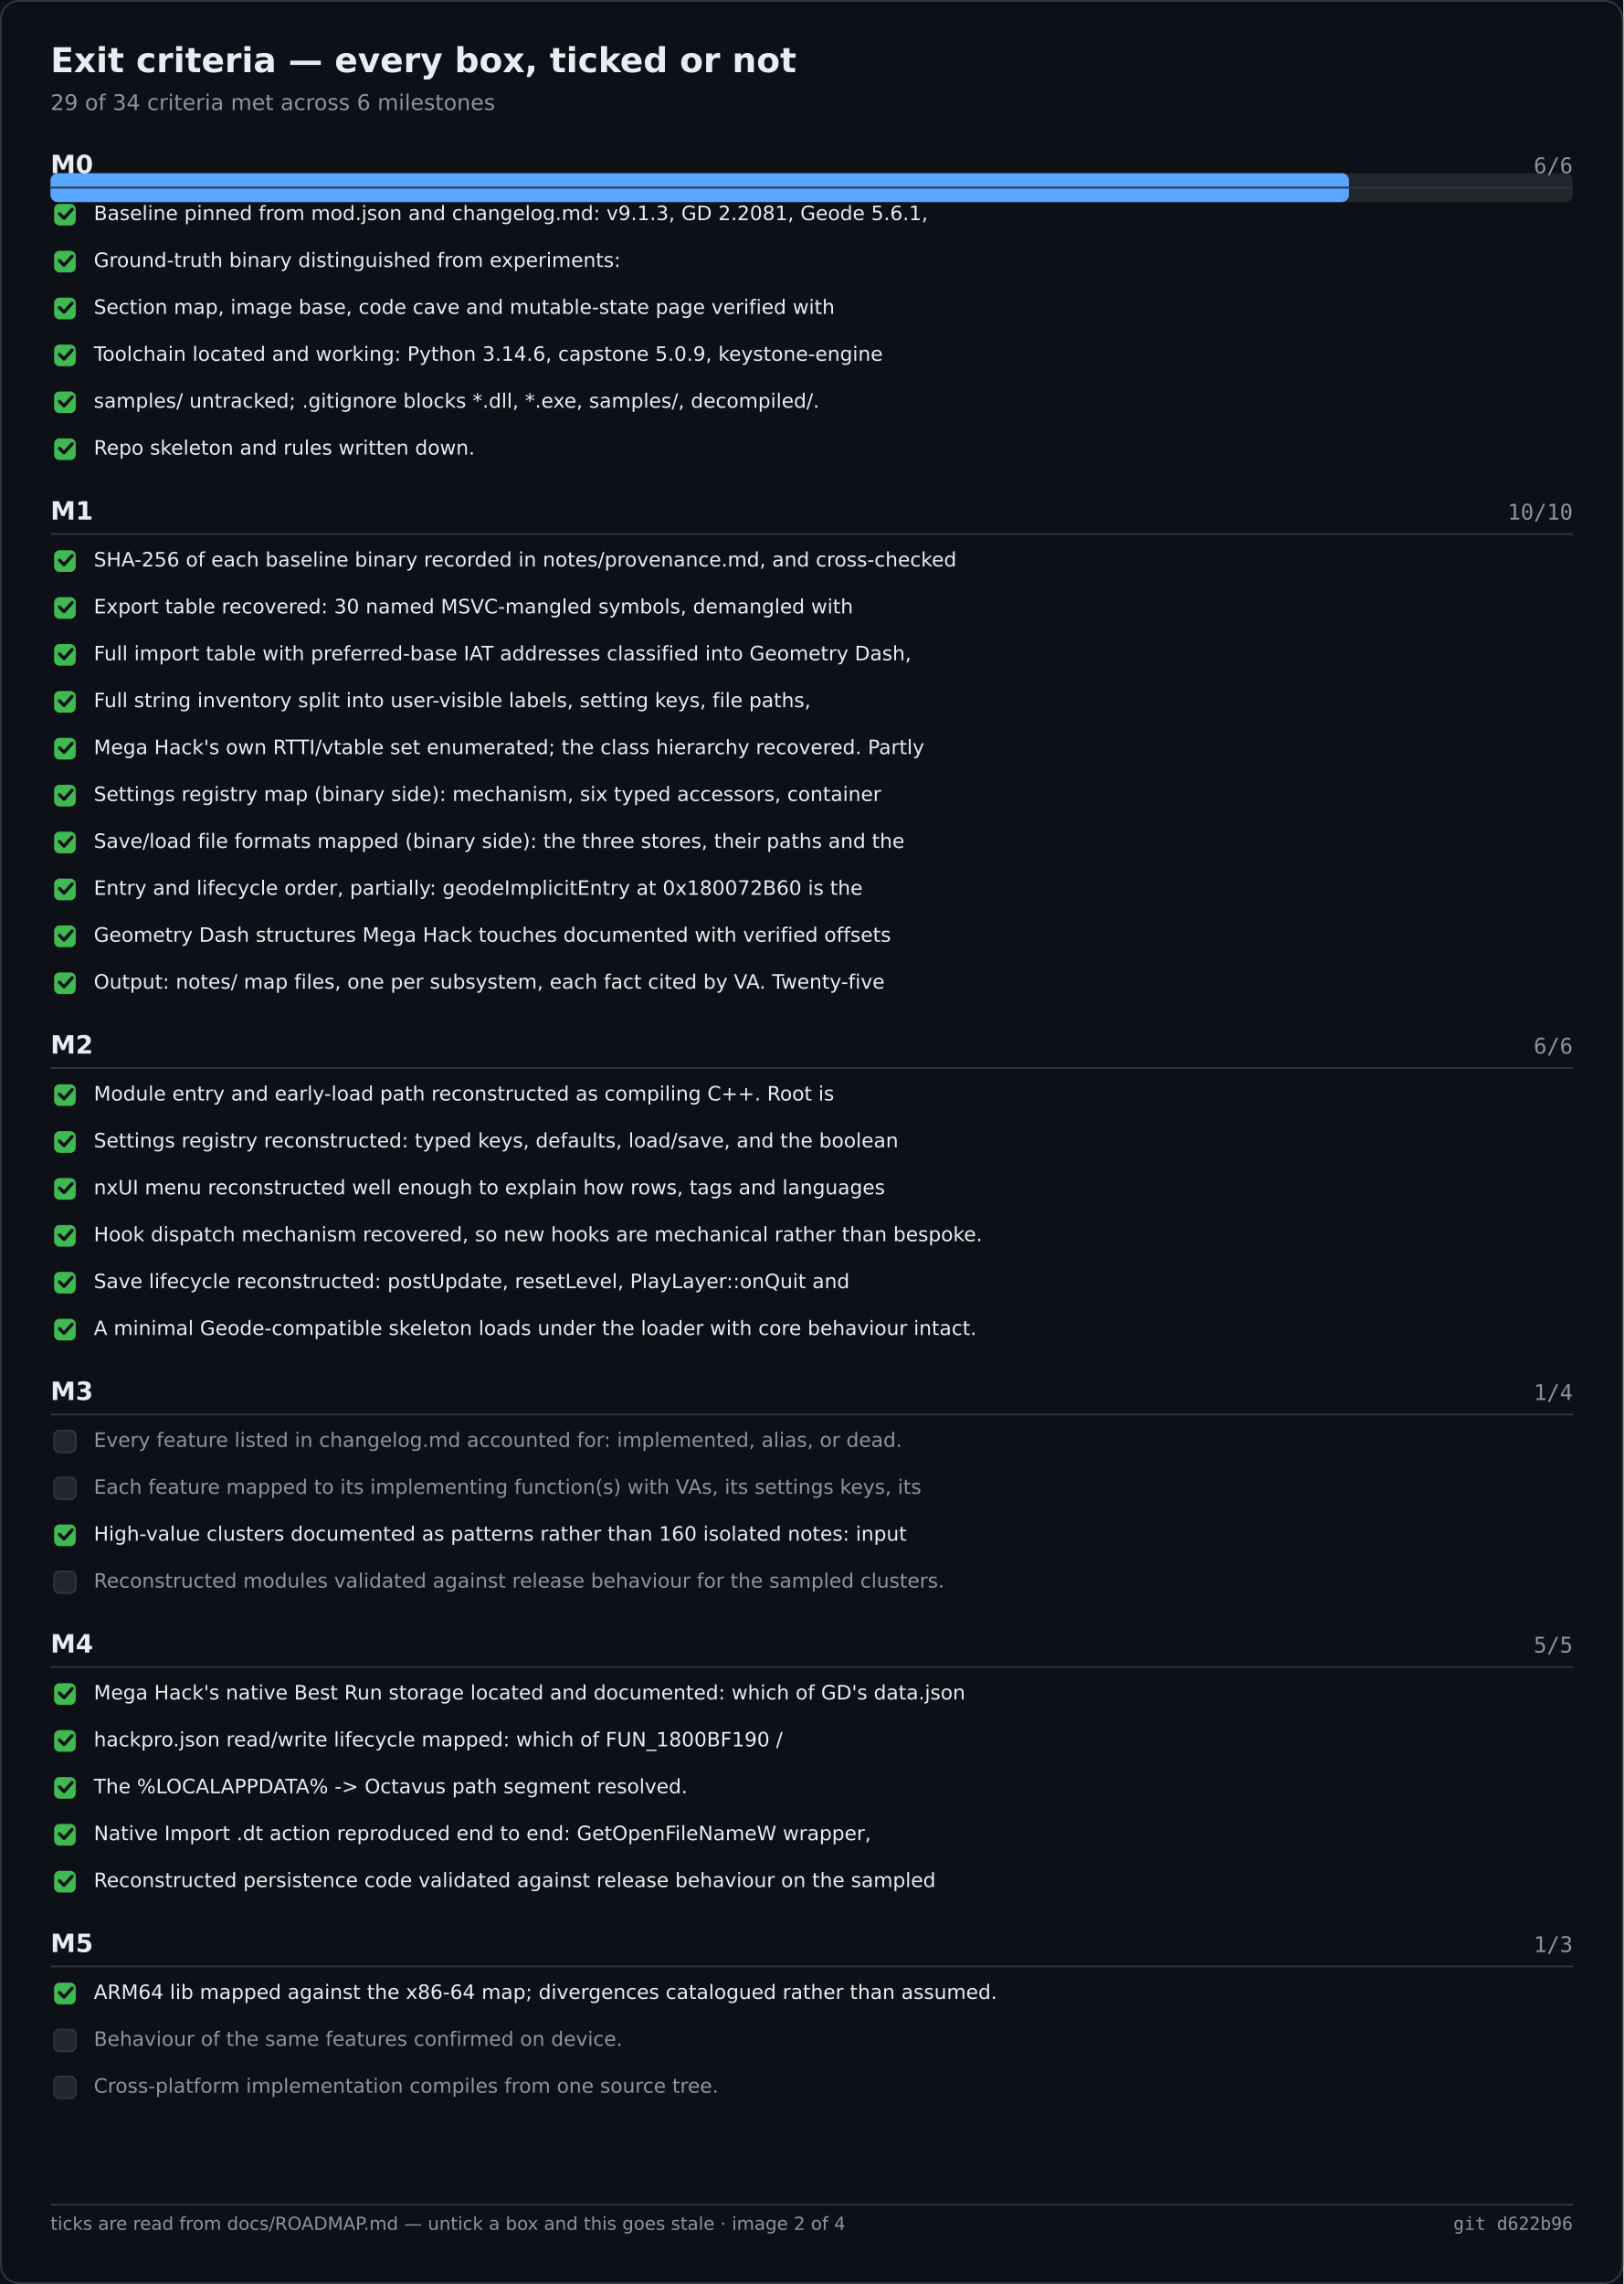
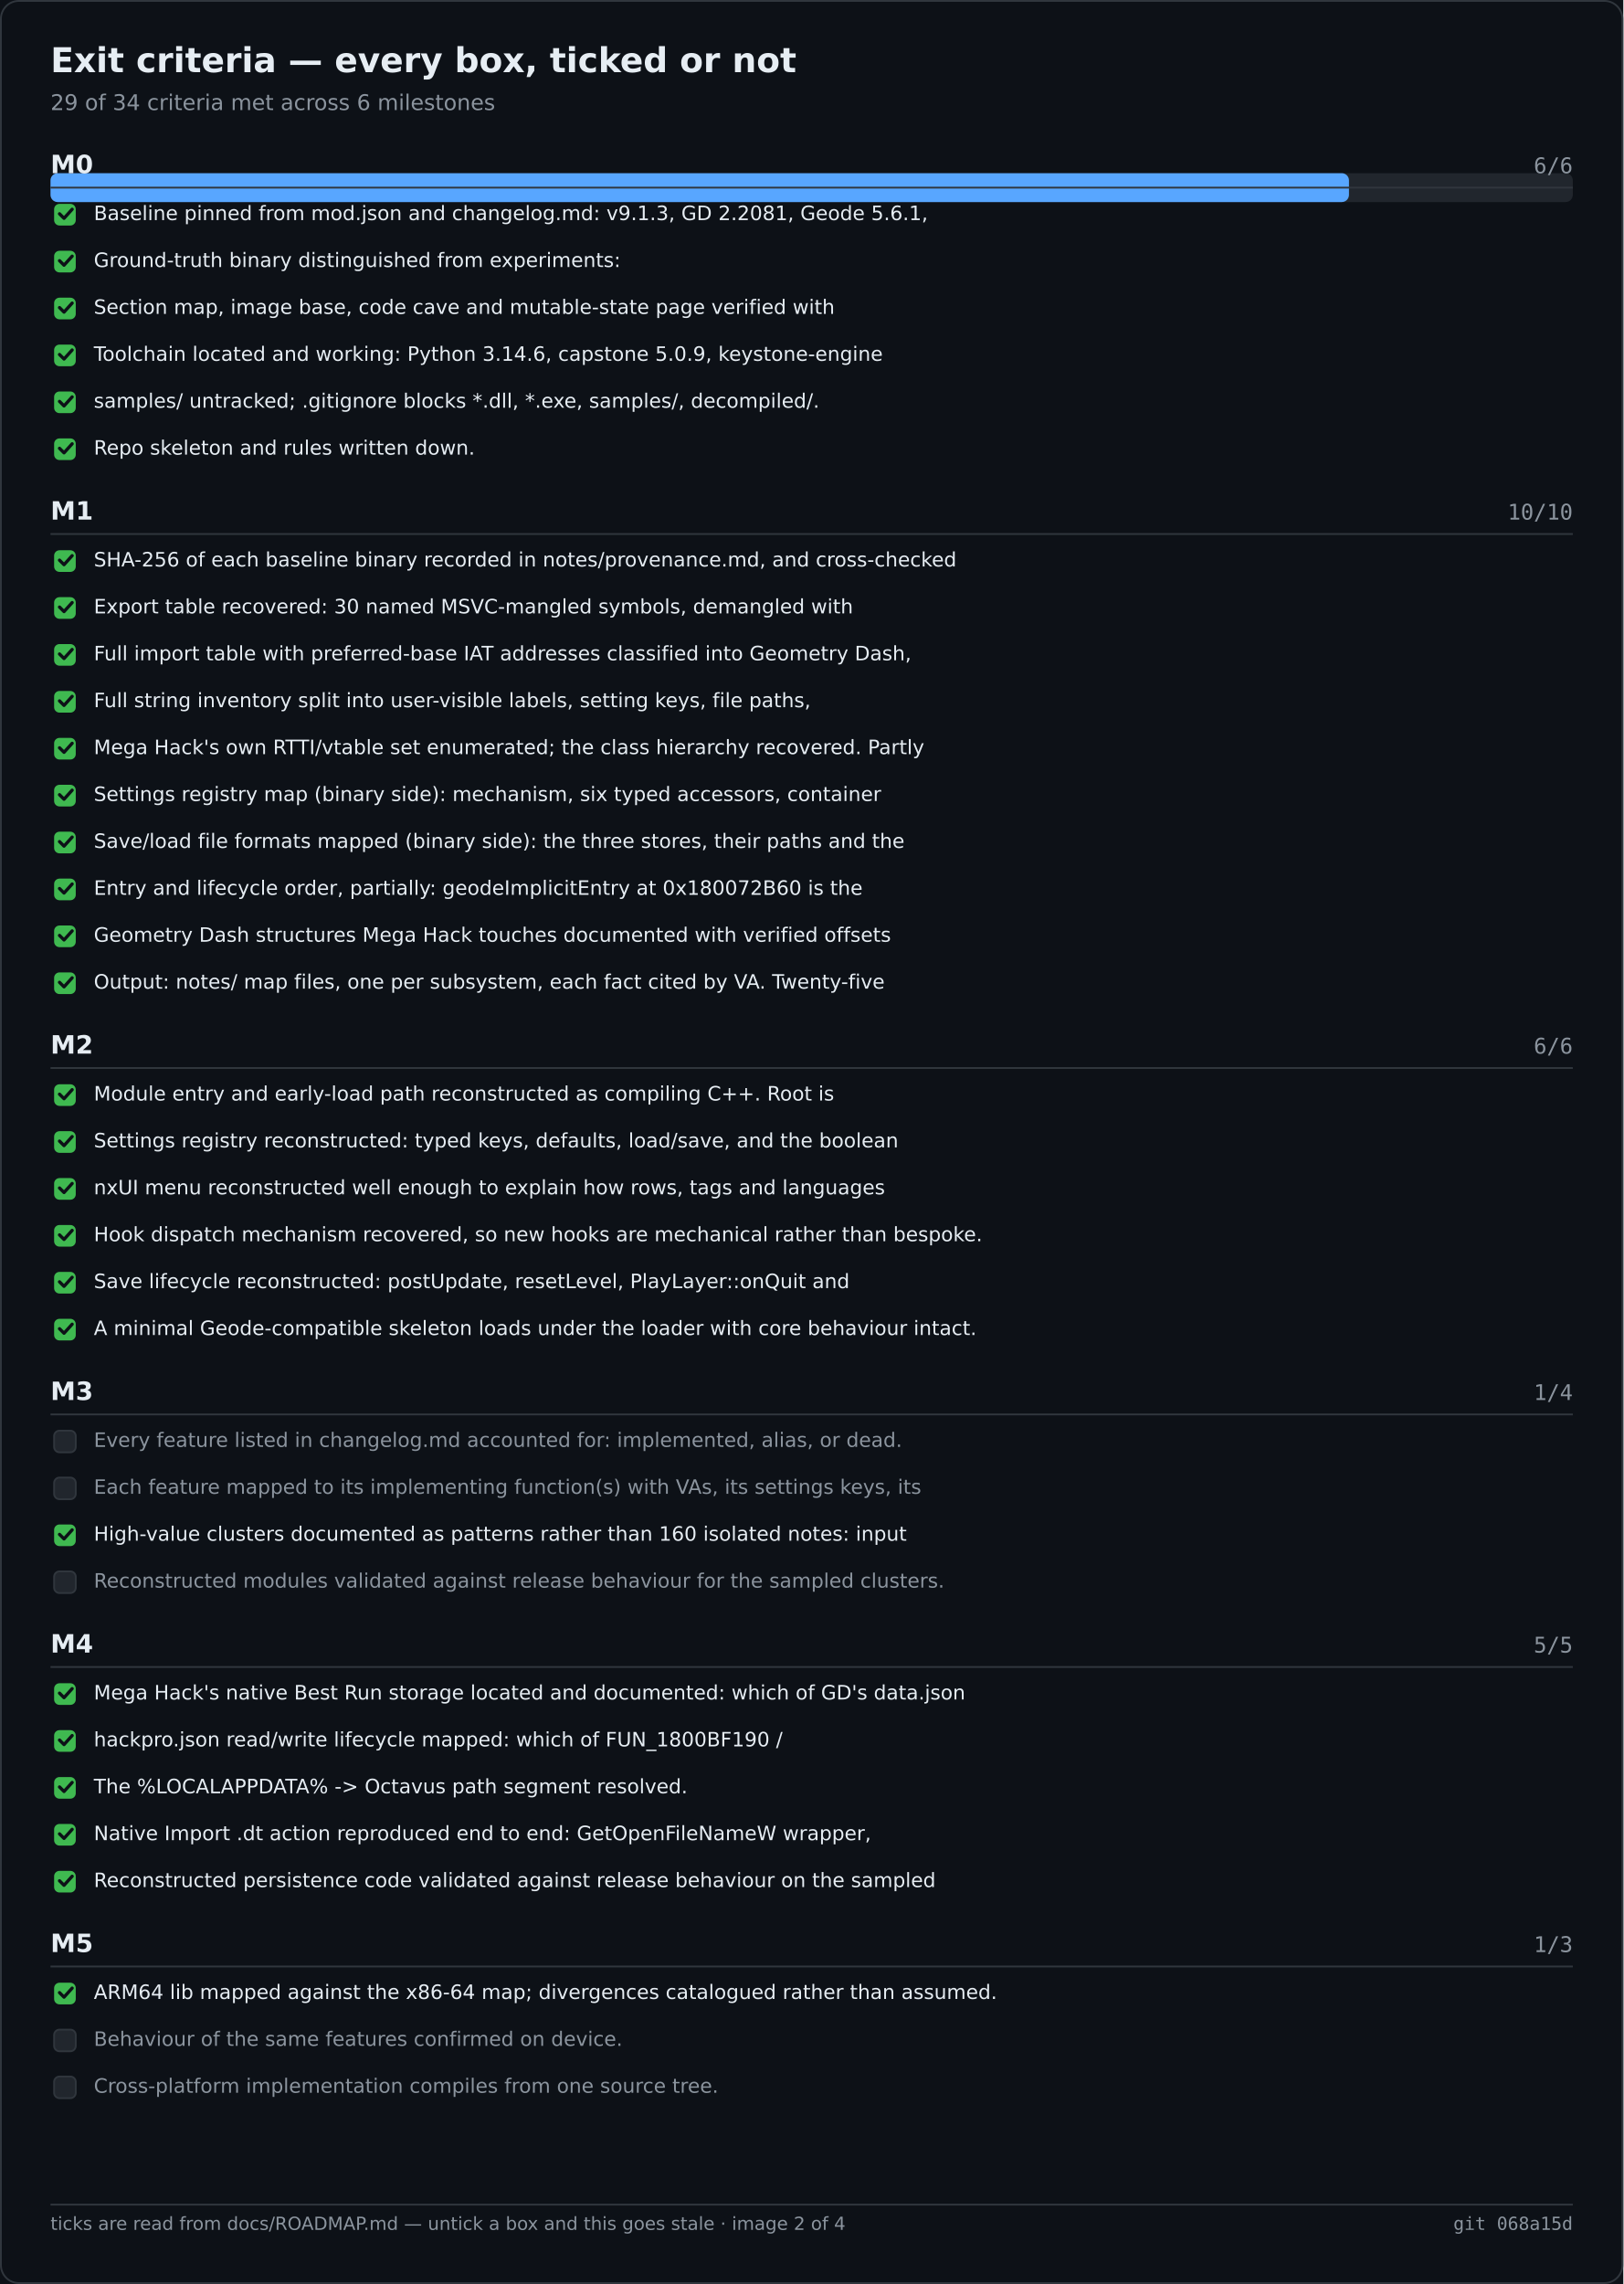
<svg xmlns="http://www.w3.org/2000/svg" width="900" height="1266" viewBox="0 0 900 1266" role="img" aria-label="Exit criteria — every box, ticked or not">
  <rect width="900" height="1266" fill="#0d1117" />
  <rect x="0.5" y="0.5" width="899" height="1265" fill="none" stroke="#30363d" rx="10" />
  <text x="28" y="40" font-family="Segoe UI,DejaVu Sans,Helvetica,sans-serif" font-size="19" font-weight="600" fill="#e6edf3">Exit criteria — every box, ticked or not</text>
  <text x="28" y="61" font-family="Segoe UI,DejaVu Sans,Helvetica,sans-serif" font-size="12" fill="#8b949e">29 of 34 criteria met across 6 milestones</text>
  <rect x="28.0" y="96.0" width="844.0" height="16.0" fill="#21262d" rx="4" />
  <rect x="28.0" y="96.0" width="719.9" height="16.0" fill="#58a6ff" rx="4" />
  <text x="28.0" y="96.0" font-family="Segoe UI,DejaVu Sans,Helvetica,sans-serif" font-size="14" fill="#e6edf3" font-weight="600">M0</text>
  <text x="872.0" y="96.0" font-family="Cascadia Mono,Consolas,DejaVu Sans Mono,monospace" font-size="12" fill="#8b949e" text-anchor="end">6/6</text>
  <text x="28.0" y="288.0" font-family="Segoe UI,DejaVu Sans,Helvetica,sans-serif" font-size="14" fill="#e6edf3" font-weight="600">M1</text>
  <text x="872.0" y="288.0" font-family="Cascadia Mono,Consolas,DejaVu Sans Mono,monospace" font-size="12" fill="#8b949e" text-anchor="end">10/10</text>
  <text x="28.0" y="584.0" font-family="Segoe UI,DejaVu Sans,Helvetica,sans-serif" font-size="14" fill="#e6edf3" font-weight="600">M2</text>
  <text x="872.0" y="584.0" font-family="Cascadia Mono,Consolas,DejaVu Sans Mono,monospace" font-size="12" fill="#8b949e" text-anchor="end">6/6</text>
  <text x="28.0" y="776.0" font-family="Segoe UI,DejaVu Sans,Helvetica,sans-serif" font-size="14" fill="#e6edf3" font-weight="600">M3</text>
  <text x="872.0" y="776.0" font-family="Cascadia Mono,Consolas,DejaVu Sans Mono,monospace" font-size="12" fill="#8b949e" text-anchor="end">1/4</text>
  <text x="28.0" y="916.0" font-family="Segoe UI,DejaVu Sans,Helvetica,sans-serif" font-size="14" fill="#e6edf3" font-weight="600">M4</text>
  <text x="872.0" y="916.0" font-family="Cascadia Mono,Consolas,DejaVu Sans Mono,monospace" font-size="12" fill="#8b949e" text-anchor="end">5/5</text>
  <text x="28.0" y="1082.0" font-family="Segoe UI,DejaVu Sans,Helvetica,sans-serif" font-size="14" fill="#e6edf3" font-weight="600">M5</text>
  <text x="872.0" y="1082.0" font-family="Cascadia Mono,Consolas,DejaVu Sans Mono,monospace" font-size="12" fill="#8b949e" text-anchor="end">1/3</text>
  <line x1="28.0" y1="104.0" x2="872.0" y2="104.0" stroke="#30363d" stroke-width="1" />
  <rect x="30.0" y="113.0" width="12.0" height="12.0" fill="#3fb950" rx="3" />
  <path d="M33 118.5 l2.5 2.5 l4.5 -5" fill="none" stroke="#0d1117" stroke-width="1.8" stroke-linecap="round" stroke-linejoin="round" />
  <text x="52.0" y="122.0" font-family="Segoe UI,DejaVu Sans,Helvetica,sans-serif" font-size="11" fill="#e6edf3">Baseline pinned from mod.json and changelog.md: v9.1.3, GD 2.2081, Geode 5.6.1,</text>
  <rect x="30.0" y="139.0" width="12.0" height="12.0" fill="#3fb950" rx="3" />
  <path d="M33 144.5 l2.5 2.5 l4.5 -5" fill="none" stroke="#0d1117" stroke-width="1.8" stroke-linecap="round" stroke-linejoin="round" />
  <text x="52.0" y="148.0" font-family="Segoe UI,DejaVu Sans,Helvetica,sans-serif" font-size="11" fill="#e6edf3">Ground-truth binary distinguished from experiments:</text>
  <rect x="30.0" y="165.0" width="12.0" height="12.0" fill="#3fb950" rx="3" />
  <path d="M33 170.5 l2.5 2.5 l4.5 -5" fill="none" stroke="#0d1117" stroke-width="1.8" stroke-linecap="round" stroke-linejoin="round" />
  <text x="52.0" y="174.0" font-family="Segoe UI,DejaVu Sans,Helvetica,sans-serif" font-size="11" fill="#e6edf3">Section map, image base, code cave and mutable-state page verified with</text>
  <rect x="30.0" y="191.0" width="12.0" height="12.0" fill="#3fb950" rx="3" />
  <path d="M33 196.5 l2.5 2.5 l4.5 -5" fill="none" stroke="#0d1117" stroke-width="1.8" stroke-linecap="round" stroke-linejoin="round" />
  <text x="52.0" y="200.0" font-family="Segoe UI,DejaVu Sans,Helvetica,sans-serif" font-size="11" fill="#e6edf3">Toolchain located and working: Python 3.14.6, capstone 5.0.9, keystone-engine</text>
  <rect x="30.0" y="217.0" width="12.0" height="12.0" fill="#3fb950" rx="3" />
  <path d="M33 222.5 l2.5 2.5 l4.5 -5" fill="none" stroke="#0d1117" stroke-width="1.8" stroke-linecap="round" stroke-linejoin="round" />
  <text x="52.0" y="226.0" font-family="Segoe UI,DejaVu Sans,Helvetica,sans-serif" font-size="11" fill="#e6edf3">samples/ untracked; .gitignore blocks *.dll, *.exe, samples/, decompiled/.</text>
  <rect x="30.0" y="243.0" width="12.0" height="12.0" fill="#3fb950" rx="3" />
  <path d="M33 248.5 l2.5 2.5 l4.5 -5" fill="none" stroke="#0d1117" stroke-width="1.8" stroke-linecap="round" stroke-linejoin="round" />
  <text x="52.0" y="252.0" font-family="Segoe UI,DejaVu Sans,Helvetica,sans-serif" font-size="11" fill="#e6edf3">Repo skeleton and rules written down.</text>
  <line x1="28.0" y1="296.0" x2="872.0" y2="296.0" stroke="#30363d" stroke-width="1" />
  <rect x="30.0" y="305.0" width="12.0" height="12.0" fill="#3fb950" rx="3" />
  <path d="M33 310.5 l2.5 2.5 l4.5 -5" fill="none" stroke="#0d1117" stroke-width="1.8" stroke-linecap="round" stroke-linejoin="round" />
  <text x="52.0" y="314.0" font-family="Segoe UI,DejaVu Sans,Helvetica,sans-serif" font-size="11" fill="#e6edf3">SHA-256 of each baseline binary recorded in notes/provenance.md, and cross-checked</text>
  <rect x="30.0" y="331.0" width="12.0" height="12.0" fill="#3fb950" rx="3" />
  <path d="M33 336.5 l2.5 2.5 l4.5 -5" fill="none" stroke="#0d1117" stroke-width="1.8" stroke-linecap="round" stroke-linejoin="round" />
  <text x="52.0" y="340.0" font-family="Segoe UI,DejaVu Sans,Helvetica,sans-serif" font-size="11" fill="#e6edf3">Export table recovered: 30 named MSVC-mangled symbols, demangled with</text>
  <rect x="30.0" y="357.0" width="12.0" height="12.0" fill="#3fb950" rx="3" />
  <path d="M33 362.5 l2.5 2.5 l4.5 -5" fill="none" stroke="#0d1117" stroke-width="1.8" stroke-linecap="round" stroke-linejoin="round" />
  <text x="52.0" y="366.0" font-family="Segoe UI,DejaVu Sans,Helvetica,sans-serif" font-size="11" fill="#e6edf3">Full import table with preferred-base IAT addresses classified into Geometry Dash,</text>
  <rect x="30.0" y="383.0" width="12.0" height="12.0" fill="#3fb950" rx="3" />
  <path d="M33 388.5 l2.5 2.5 l4.5 -5" fill="none" stroke="#0d1117" stroke-width="1.8" stroke-linecap="round" stroke-linejoin="round" />
  <text x="52.0" y="392.0" font-family="Segoe UI,DejaVu Sans,Helvetica,sans-serif" font-size="11" fill="#e6edf3">Full string inventory split into user-visible labels, setting keys, file paths,</text>
  <rect x="30.0" y="409.0" width="12.0" height="12.0" fill="#3fb950" rx="3" />
  <path d="M33 414.5 l2.5 2.5 l4.5 -5" fill="none" stroke="#0d1117" stroke-width="1.8" stroke-linecap="round" stroke-linejoin="round" />
  <text x="52.0" y="418.0" font-family="Segoe UI,DejaVu Sans,Helvetica,sans-serif" font-size="11" fill="#e6edf3">Mega Hack's own RTTI/vtable set enumerated; the class hierarchy recovered. Partly</text>
  <rect x="30.0" y="435.0" width="12.0" height="12.0" fill="#3fb950" rx="3" />
  <path d="M33 440.5 l2.5 2.5 l4.5 -5" fill="none" stroke="#0d1117" stroke-width="1.8" stroke-linecap="round" stroke-linejoin="round" />
  <text x="52.0" y="444.0" font-family="Segoe UI,DejaVu Sans,Helvetica,sans-serif" font-size="11" fill="#e6edf3">Settings registry map (binary side): mechanism, six typed accessors, container</text>
  <rect x="30.0" y="461.0" width="12.0" height="12.0" fill="#3fb950" rx="3" />
  <path d="M33 466.5 l2.5 2.5 l4.5 -5" fill="none" stroke="#0d1117" stroke-width="1.8" stroke-linecap="round" stroke-linejoin="round" />
  <text x="52.0" y="470.0" font-family="Segoe UI,DejaVu Sans,Helvetica,sans-serif" font-size="11" fill="#e6edf3">Save/load file formats mapped (binary side): the three stores, their paths and the</text>
  <rect x="30.0" y="487.0" width="12.0" height="12.0" fill="#3fb950" rx="3" />
  <path d="M33 492.5 l2.5 2.5 l4.5 -5" fill="none" stroke="#0d1117" stroke-width="1.8" stroke-linecap="round" stroke-linejoin="round" />
  <text x="52.0" y="496.0" font-family="Segoe UI,DejaVu Sans,Helvetica,sans-serif" font-size="11" fill="#e6edf3">Entry and lifecycle order, partially: geodeImplicitEntry at 0x180072B60 is the</text>
  <rect x="30.0" y="513.0" width="12.0" height="12.0" fill="#3fb950" rx="3" />
  <path d="M33 518.5 l2.5 2.5 l4.5 -5" fill="none" stroke="#0d1117" stroke-width="1.8" stroke-linecap="round" stroke-linejoin="round" />
  <text x="52.0" y="522.0" font-family="Segoe UI,DejaVu Sans,Helvetica,sans-serif" font-size="11" fill="#e6edf3">Geometry Dash structures Mega Hack touches documented with verified offsets</text>
  <rect x="30.0" y="539.0" width="12.0" height="12.0" fill="#3fb950" rx="3" />
  <path d="M33 544.5 l2.5 2.5 l4.5 -5" fill="none" stroke="#0d1117" stroke-width="1.8" stroke-linecap="round" stroke-linejoin="round" />
  <text x="52.0" y="548.0" font-family="Segoe UI,DejaVu Sans,Helvetica,sans-serif" font-size="11" fill="#e6edf3">Output: notes/ map files, one per subsystem, each fact cited by VA. Twenty-five</text>
  <line x1="28.0" y1="592.0" x2="872.0" y2="592.0" stroke="#30363d" stroke-width="1" />
  <rect x="30.0" y="601.0" width="12.0" height="12.0" fill="#3fb950" rx="3" />
  <path d="M33 606.5 l2.5 2.5 l4.5 -5" fill="none" stroke="#0d1117" stroke-width="1.8" stroke-linecap="round" stroke-linejoin="round" />
  <text x="52.0" y="610.0" font-family="Segoe UI,DejaVu Sans,Helvetica,sans-serif" font-size="11" fill="#e6edf3">Module entry and early-load path reconstructed as compiling C++. Root is</text>
  <rect x="30.0" y="627.0" width="12.0" height="12.0" fill="#3fb950" rx="3" />
  <path d="M33 632.5 l2.5 2.5 l4.5 -5" fill="none" stroke="#0d1117" stroke-width="1.8" stroke-linecap="round" stroke-linejoin="round" />
  <text x="52.0" y="636.0" font-family="Segoe UI,DejaVu Sans,Helvetica,sans-serif" font-size="11" fill="#e6edf3">Settings registry reconstructed: typed keys, defaults, load/save, and the boolean</text>
  <rect x="30.0" y="653.0" width="12.0" height="12.0" fill="#3fb950" rx="3" />
  <path d="M33 658.5 l2.5 2.5 l4.5 -5" fill="none" stroke="#0d1117" stroke-width="1.8" stroke-linecap="round" stroke-linejoin="round" />
  <text x="52.0" y="662.0" font-family="Segoe UI,DejaVu Sans,Helvetica,sans-serif" font-size="11" fill="#e6edf3">nxUI menu reconstructed well enough to explain how rows, tags and languages</text>
  <rect x="30.0" y="679.0" width="12.0" height="12.0" fill="#3fb950" rx="3" />
  <path d="M33 684.5 l2.5 2.5 l4.5 -5" fill="none" stroke="#0d1117" stroke-width="1.8" stroke-linecap="round" stroke-linejoin="round" />
  <text x="52.0" y="688.0" font-family="Segoe UI,DejaVu Sans,Helvetica,sans-serif" font-size="11" fill="#e6edf3">Hook dispatch mechanism recovered, so new hooks are mechanical rather than bespoke.</text>
  <rect x="30.0" y="705.0" width="12.0" height="12.0" fill="#3fb950" rx="3" />
  <path d="M33 710.5 l2.5 2.5 l4.5 -5" fill="none" stroke="#0d1117" stroke-width="1.8" stroke-linecap="round" stroke-linejoin="round" />
  <text x="52.0" y="714.0" font-family="Segoe UI,DejaVu Sans,Helvetica,sans-serif" font-size="11" fill="#e6edf3">Save lifecycle reconstructed: postUpdate, resetLevel, PlayLayer::onQuit and</text>
  <rect x="30.0" y="731.0" width="12.0" height="12.0" fill="#3fb950" rx="3" />
  <path d="M33 736.5 l2.5 2.5 l4.5 -5" fill="none" stroke="#0d1117" stroke-width="1.8" stroke-linecap="round" stroke-linejoin="round" />
  <text x="52.0" y="740.0" font-family="Segoe UI,DejaVu Sans,Helvetica,sans-serif" font-size="11" fill="#e6edf3">A minimal Geode-compatible skeleton loads under the loader with core behaviour intact.</text>
  <line x1="28.0" y1="784.0" x2="872.0" y2="784.0" stroke="#30363d" stroke-width="1" />
  <rect x="30.0" y="793.0" width="12.0" height="12.0" fill="#21262d" rx="3" stroke="#30363d" stroke-width="1" />
  <text x="52.0" y="802.0" font-family="Segoe UI,DejaVu Sans,Helvetica,sans-serif" font-size="11" fill="#8b949e">Every feature listed in changelog.md accounted for: implemented, alias, or dead.</text>
  <rect x="30.0" y="819.0" width="12.0" height="12.0" fill="#21262d" rx="3" stroke="#30363d" stroke-width="1" />
  <text x="52.0" y="828.0" font-family="Segoe UI,DejaVu Sans,Helvetica,sans-serif" font-size="11" fill="#8b949e">Each feature mapped to its implementing function(s) with VAs, its settings keys, its</text>
  <rect x="30.0" y="845.0" width="12.0" height="12.0" fill="#3fb950" rx="3" />
  <path d="M33 850.5 l2.5 2.5 l4.5 -5" fill="none" stroke="#0d1117" stroke-width="1.8" stroke-linecap="round" stroke-linejoin="round" />
  <text x="52.0" y="854.0" font-family="Segoe UI,DejaVu Sans,Helvetica,sans-serif" font-size="11" fill="#e6edf3">High-value clusters documented as patterns rather than 160 isolated notes: input</text>
  <rect x="30.0" y="871.0" width="12.0" height="12.0" fill="#21262d" rx="3" stroke="#30363d" stroke-width="1" />
  <text x="52.0" y="880.0" font-family="Segoe UI,DejaVu Sans,Helvetica,sans-serif" font-size="11" fill="#8b949e">Reconstructed modules validated against release behaviour for the sampled clusters.</text>
  <line x1="28.0" y1="924.0" x2="872.0" y2="924.0" stroke="#30363d" stroke-width="1" />
  <rect x="30.0" y="933.0" width="12.0" height="12.0" fill="#3fb950" rx="3" />
  <path d="M33 938.5 l2.5 2.5 l4.5 -5" fill="none" stroke="#0d1117" stroke-width="1.8" stroke-linecap="round" stroke-linejoin="round" />
  <text x="52.0" y="942.0" font-family="Segoe UI,DejaVu Sans,Helvetica,sans-serif" font-size="11" fill="#e6edf3">Mega Hack's native Best Run storage located and documented: which of GD's data.json</text>
  <rect x="30.0" y="959.0" width="12.0" height="12.0" fill="#3fb950" rx="3" />
  <path d="M33 964.5 l2.5 2.5 l4.5 -5" fill="none" stroke="#0d1117" stroke-width="1.8" stroke-linecap="round" stroke-linejoin="round" />
  <text x="52.0" y="968.0" font-family="Segoe UI,DejaVu Sans,Helvetica,sans-serif" font-size="11" fill="#e6edf3">hackpro.json read/write lifecycle mapped: which of FUN_1800BF190 /</text>
  <rect x="30.0" y="985.0" width="12.0" height="12.0" fill="#3fb950" rx="3" />
  <path d="M33 990.5 l2.5 2.5 l4.5 -5" fill="none" stroke="#0d1117" stroke-width="1.8" stroke-linecap="round" stroke-linejoin="round" />
  <text x="52.0" y="994.0" font-family="Segoe UI,DejaVu Sans,Helvetica,sans-serif" font-size="11" fill="#e6edf3">The %LOCALAPPDATA% -&gt; Octavus path segment resolved.</text>
  <rect x="30.0" y="1011.0" width="12.0" height="12.0" fill="#3fb950" rx="3" />
  <path d="M33 1016.5 l2.5 2.5 l4.5 -5" fill="none" stroke="#0d1117" stroke-width="1.8" stroke-linecap="round" stroke-linejoin="round" />
  <text x="52.0" y="1020.0" font-family="Segoe UI,DejaVu Sans,Helvetica,sans-serif" font-size="11" fill="#e6edf3">Native Import .dt action reproduced end to end: GetOpenFileNameW wrapper,</text>
  <rect x="30.0" y="1037.0" width="12.0" height="12.0" fill="#3fb950" rx="3" />
  <path d="M33 1042.5 l2.5 2.5 l4.5 -5" fill="none" stroke="#0d1117" stroke-width="1.8" stroke-linecap="round" stroke-linejoin="round" />
  <text x="52.0" y="1046.0" font-family="Segoe UI,DejaVu Sans,Helvetica,sans-serif" font-size="11" fill="#e6edf3">Reconstructed persistence code validated against release behaviour on the sampled</text>
  <line x1="28.0" y1="1090.0" x2="872.0" y2="1090.0" stroke="#30363d" stroke-width="1" />
  <rect x="30.0" y="1099.0" width="12.0" height="12.0" fill="#3fb950" rx="3" />
  <path d="M33 1104.5 l2.5 2.5 l4.5 -5" fill="none" stroke="#0d1117" stroke-width="1.8" stroke-linecap="round" stroke-linejoin="round" />
  <text x="52.0" y="1108.0" font-family="Segoe UI,DejaVu Sans,Helvetica,sans-serif" font-size="11" fill="#e6edf3">ARM64 lib mapped against the x86-64 map; divergences catalogued rather than assumed.</text>
  <rect x="30.0" y="1125.0" width="12.0" height="12.0" fill="#21262d" rx="3" stroke="#30363d" stroke-width="1" />
  <text x="52.0" y="1134.0" font-family="Segoe UI,DejaVu Sans,Helvetica,sans-serif" font-size="11" fill="#8b949e">Behaviour of the same features confirmed on device.</text>
  <rect x="30.0" y="1151.0" width="12.0" height="12.0" fill="#21262d" rx="3" stroke="#30363d" stroke-width="1" />
  <text x="52.0" y="1160.0" font-family="Segoe UI,DejaVu Sans,Helvetica,sans-serif" font-size="11" fill="#8b949e">Cross-platform implementation compiles from one source tree.</text>
  <line x1="28.0" y1="1222.0" x2="872.0" y2="1222.0" stroke="#30363d" stroke-width="1" />
  <text x="28.0" y="1236.0" font-family="Segoe UI,DejaVu Sans,Helvetica,sans-serif" font-size="10" fill="#8b949e">ticks are read from docs/ROADMAP.md — untick a box and this goes stale · image 2 of 4</text>
-   <text x="872.0" y="1236.0" font-family="Cascadia Mono,Consolas,DejaVu Sans Mono,monospace" font-size="10" fill="#8b949e" text-anchor="end">git d622b96</text>
+   <text x="872.0" y="1236.0" font-family="Cascadia Mono,Consolas,DejaVu Sans Mono,monospace" font-size="10" fill="#8b949e" text-anchor="end">git 068a15d</text>
</svg>
